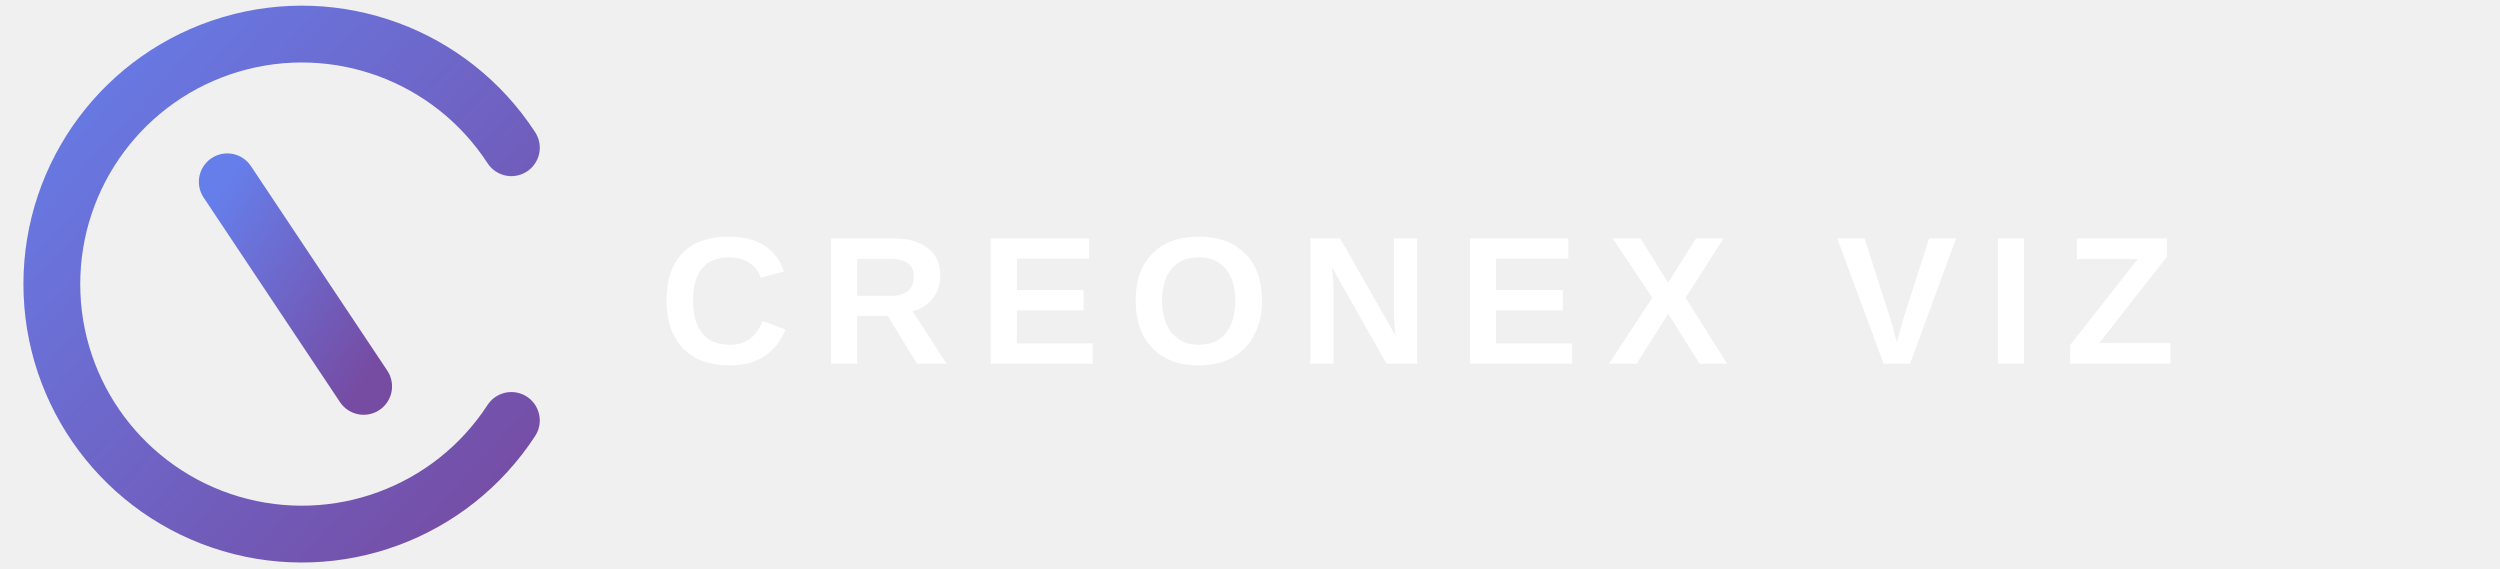
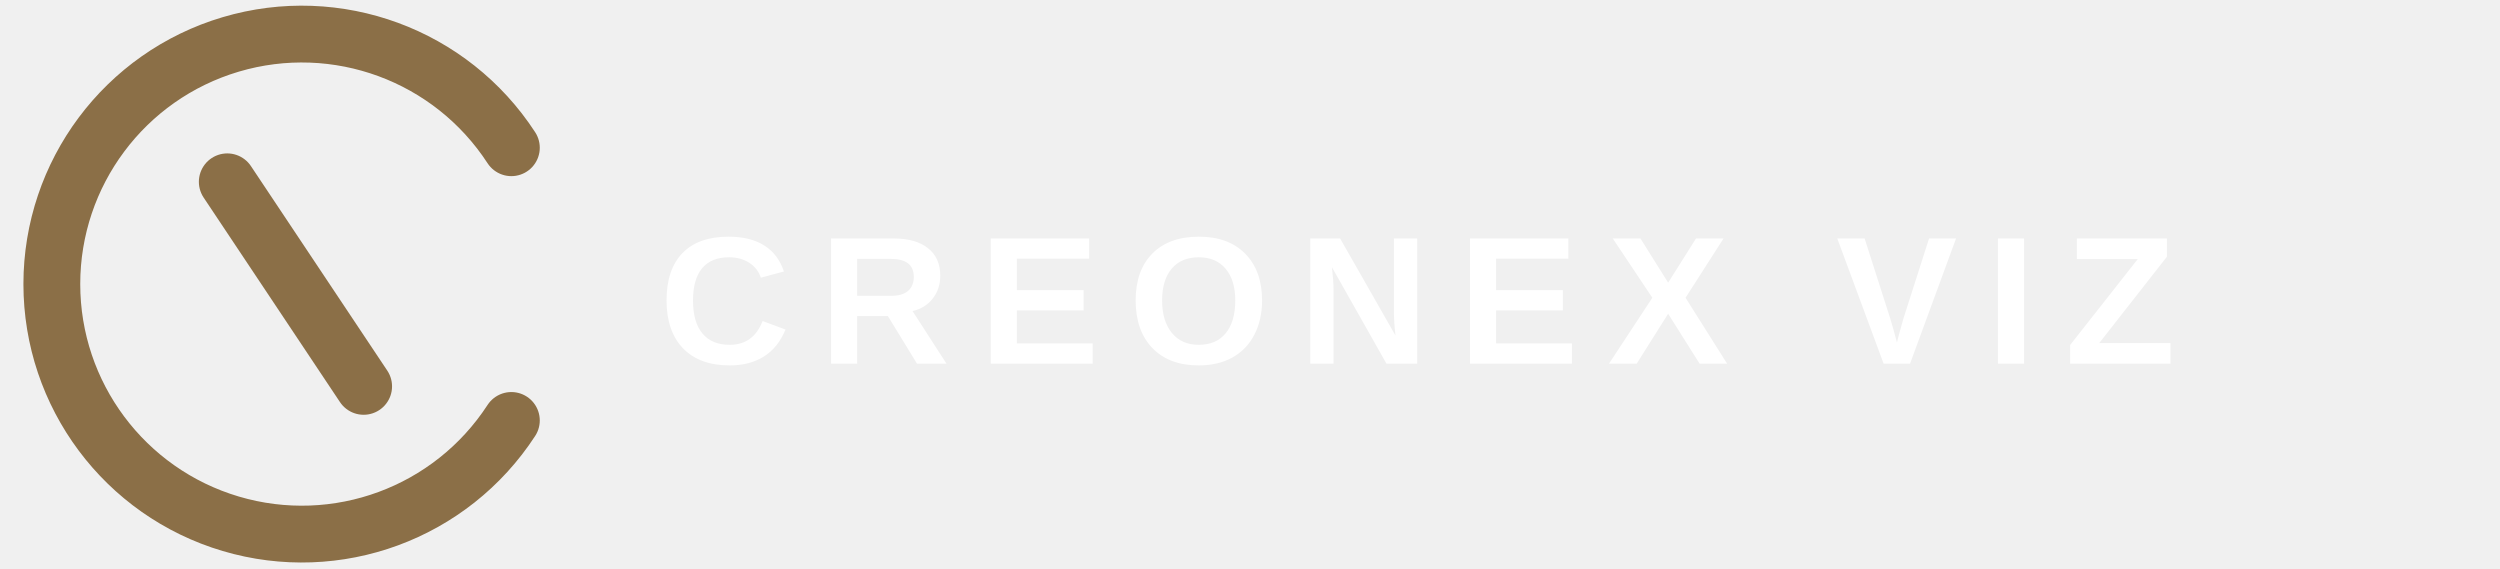
<svg xmlns="http://www.w3.org/2000/svg" width="220" height="50" viewBox="0 0 220 50" fill="none">
  <defs>
    <linearGradient id="logoGradient" x1="0%" y1="0%" x2="100%" y2="100%">
-       <stop offset="0%" style="stop-color:#667eea;stop-opacity:1" />
-       <stop offset="100%" style="stop-color:#764ba2;stop-opacity:1" />
+       <stop offset="0%" style="stop-color:#8B6F47;stop-opacity:1" />
+       <stop offset="100%" style="stop-color:#8B6F47;stop-opacity:1" />
    </linearGradient>
  </defs>
  <g transform="translate(5, 3)">
    <path d="M 40 34 A 22 22 0 1 1 40 10" stroke="url(#logoGradient)" stroke-width="5" fill="none" stroke-linecap="round" />
    <g transform="translate(15, 13)">
      <line x1="0" y1="0" x2="0" y2="18" stroke="url(#logoGradient)" stroke-width="5" stroke-linecap="round" />
      <line x1="0" y1="0" x2="12" y2="18" stroke="url(#logoGradient)" stroke-width="5" stroke-linecap="round" />
      <line x1="12" y1="0" x2="12" y2="18" stroke="url(#logoGradient)" stroke-width="5" stroke-linecap="round" />
    </g>
  </g>
  <text x="58" y="32" font-family="Arial, Helvetica, sans-serif" font-size="16" font-weight="700" fill="#ffffff" letter-spacing="2.5">CREONEX VIZ</text>
</svg>
